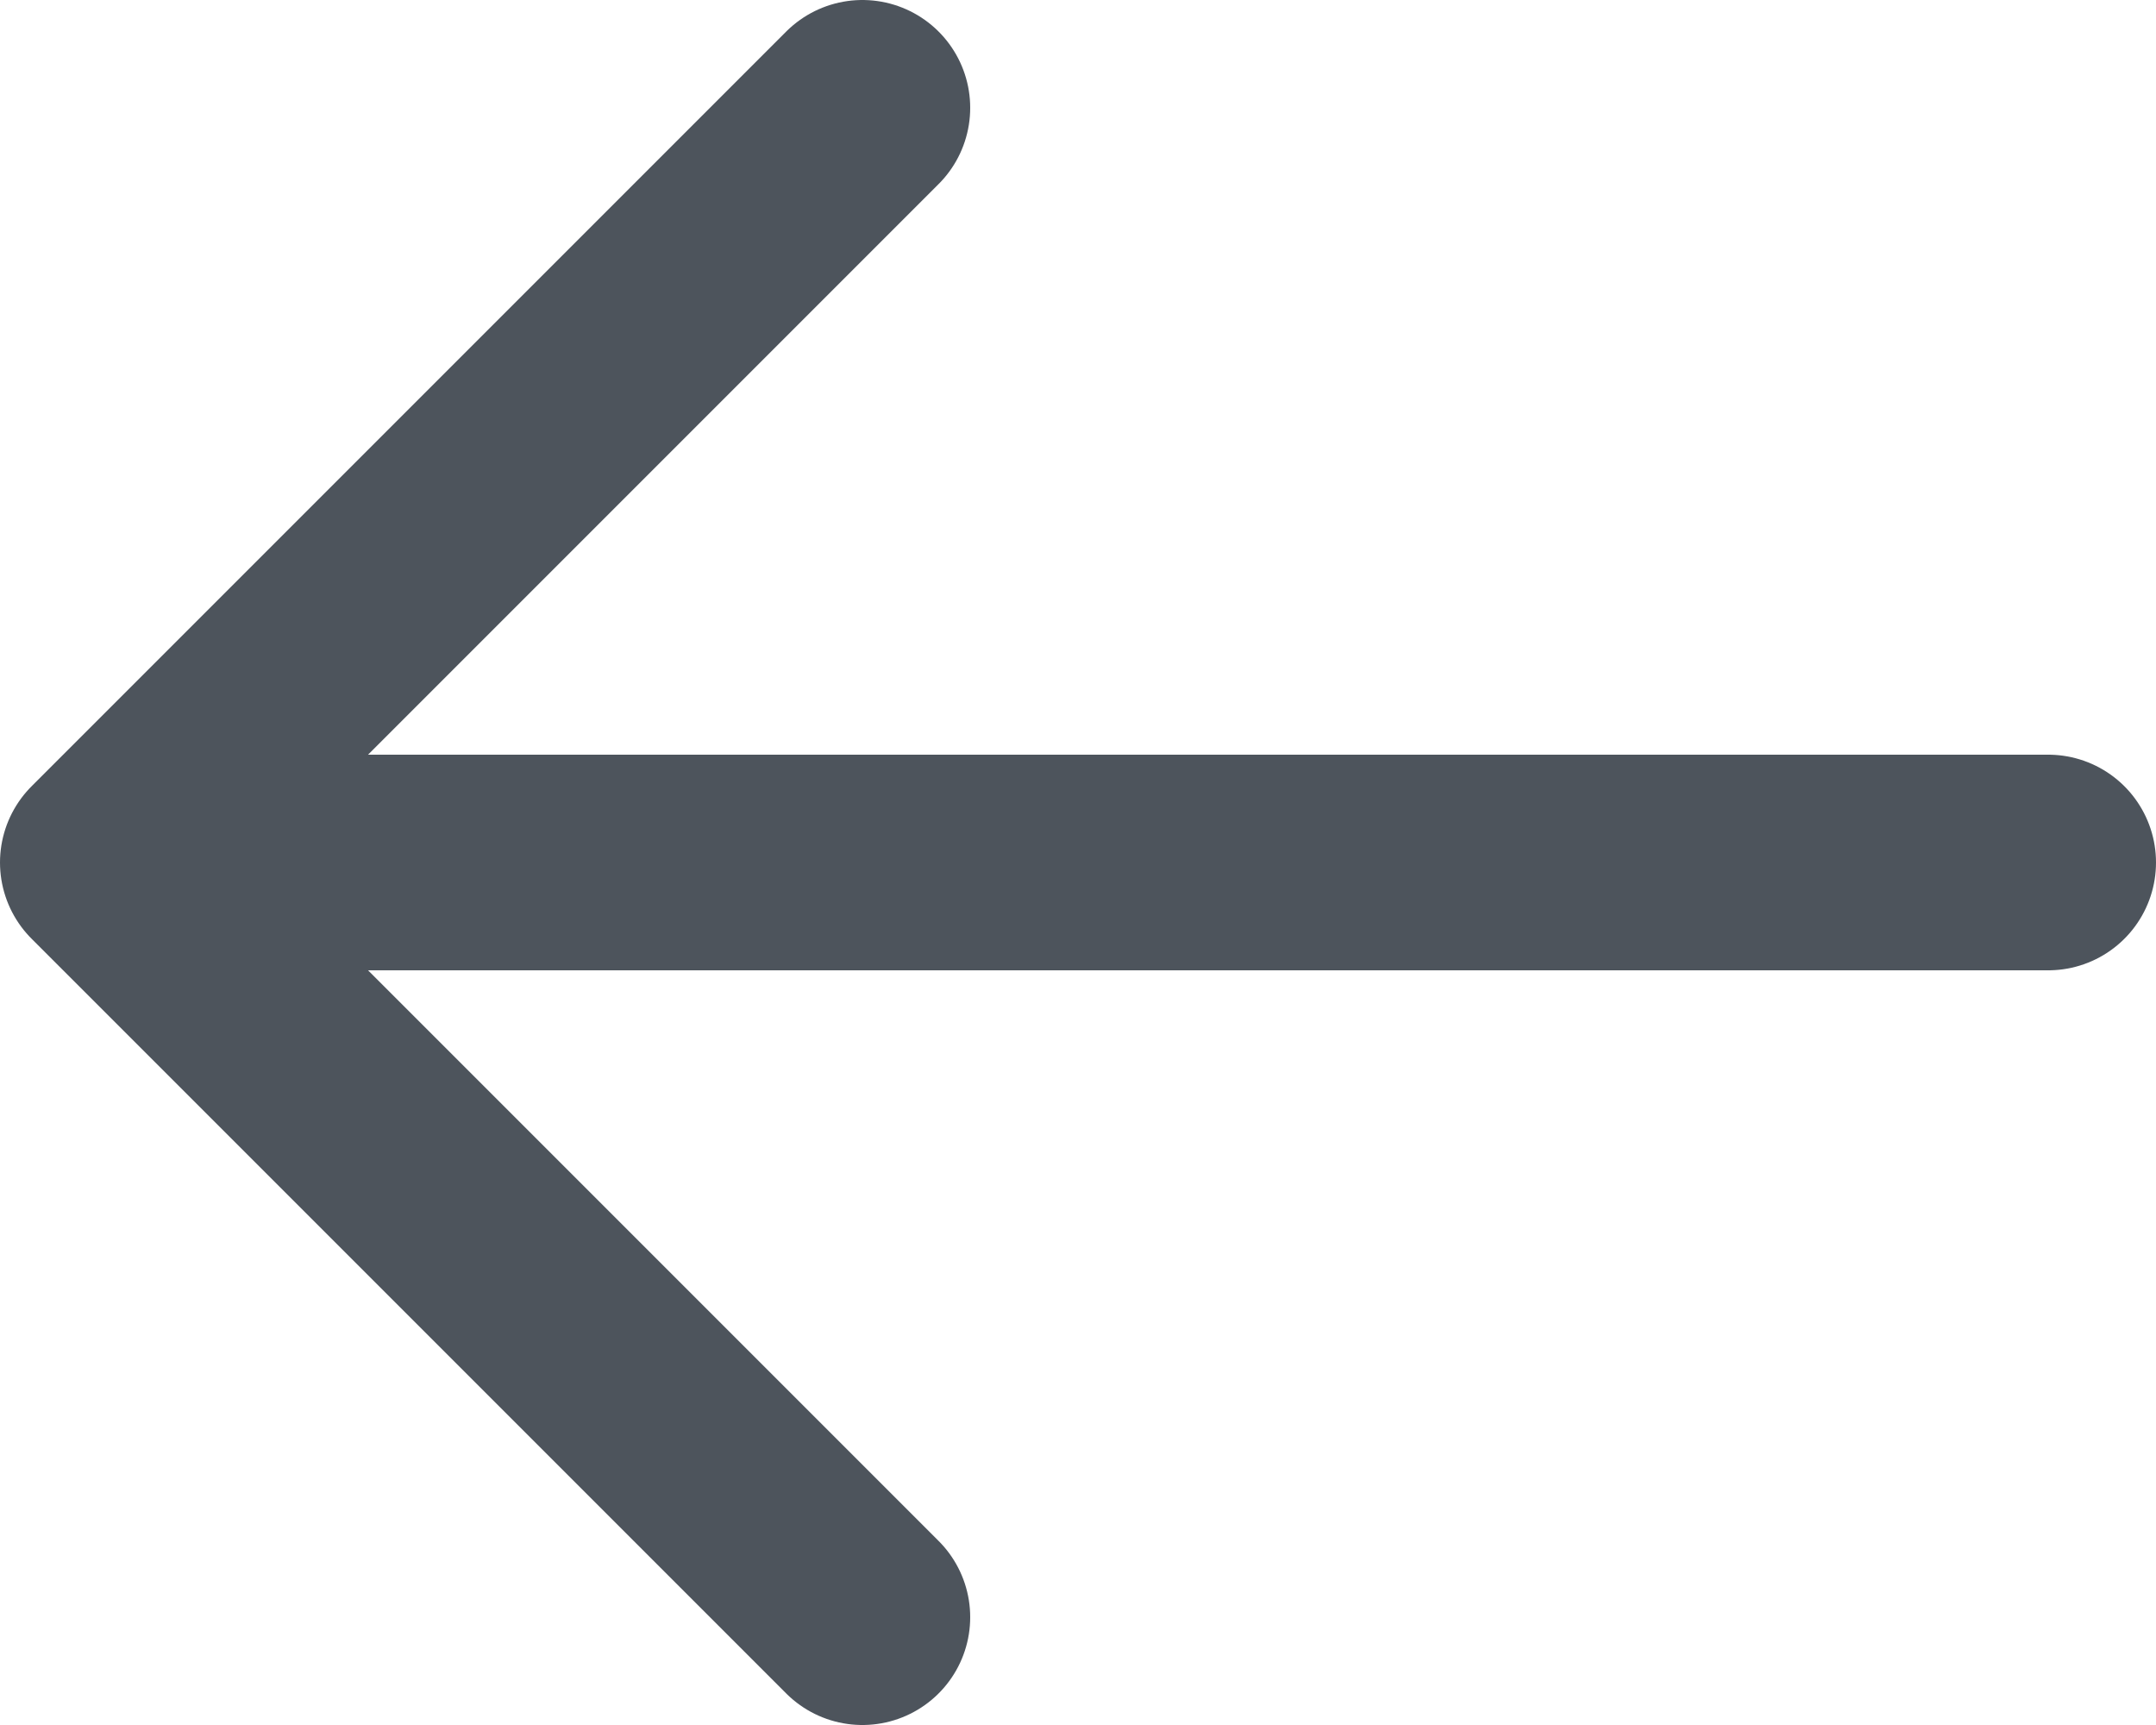
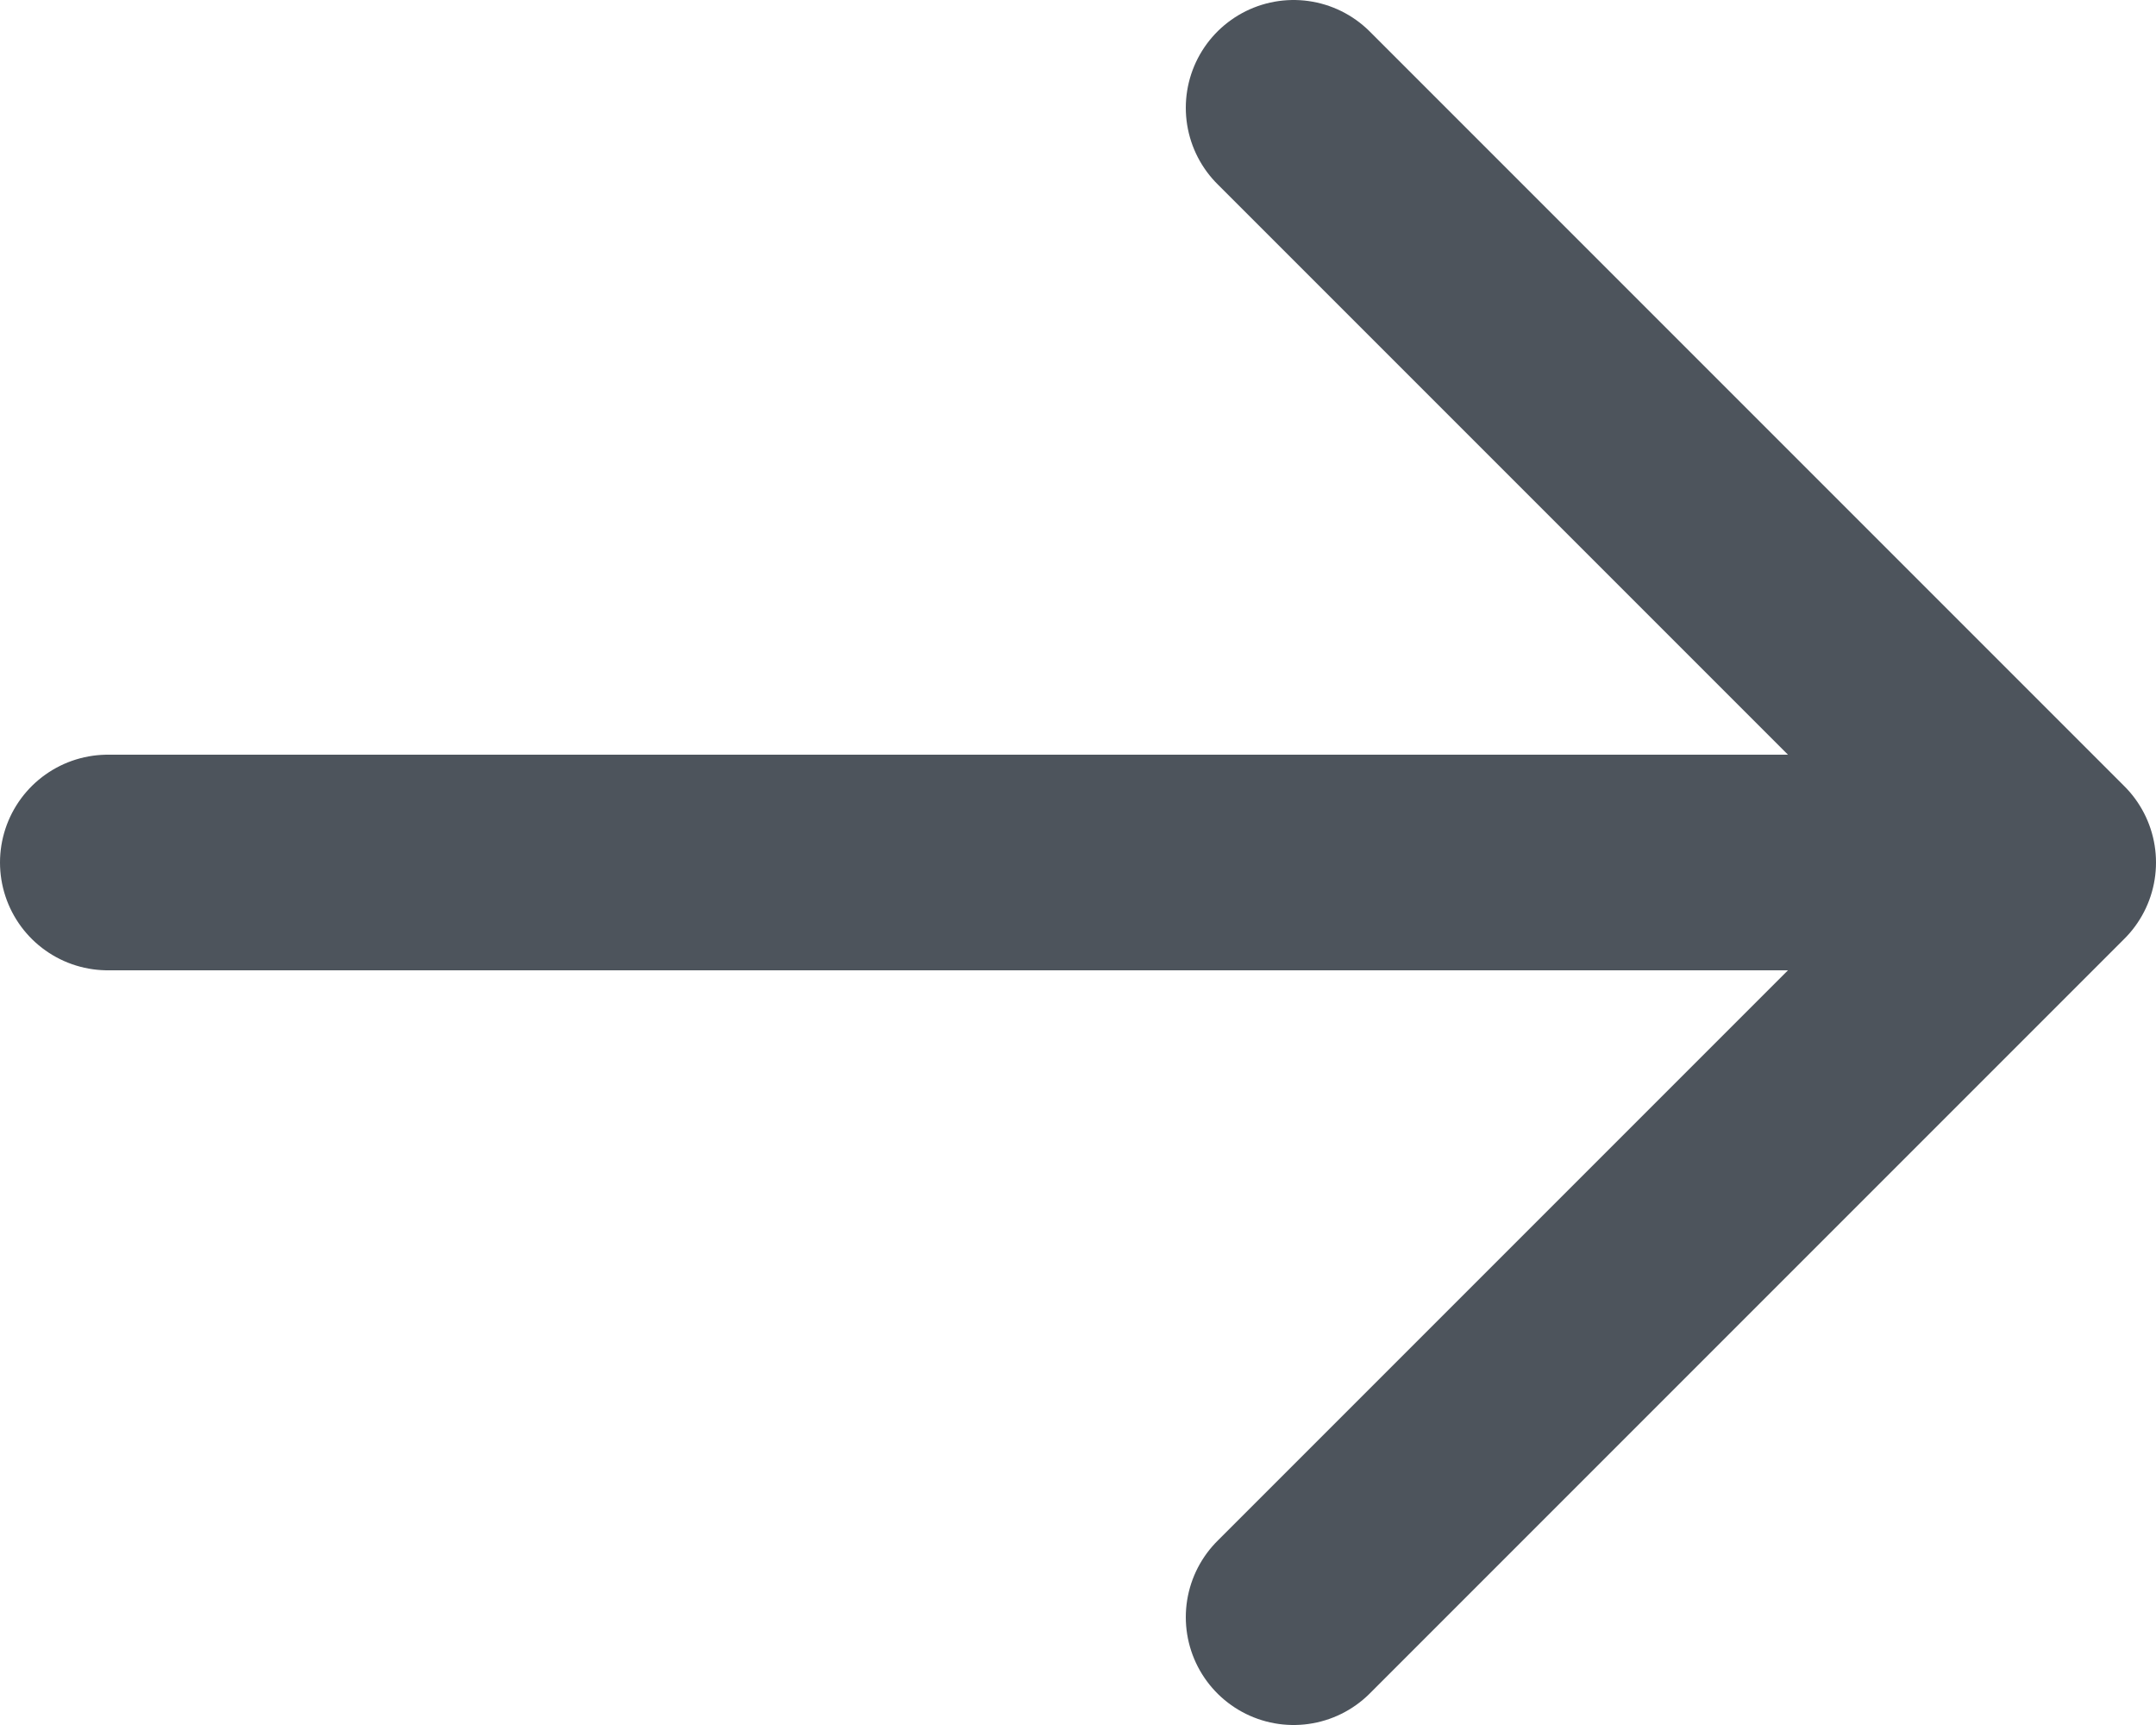
<svg xmlns="http://www.w3.org/2000/svg" width="20" height="16" viewBox="0 0 20 16" fill="none">
-   <path d="M8 1L1 8M1 8L8 15M1 8L19 8" stroke="#4D545C" stroke-width="2" stroke-linecap="round" stroke-linejoin="round" />
+   <path d="M12 1L19 8M19 8L12 15M19 8L1 8" stroke="#4D545C" stroke-width="2" stroke-linecap="round" stroke-linejoin="round" />
</svg>
